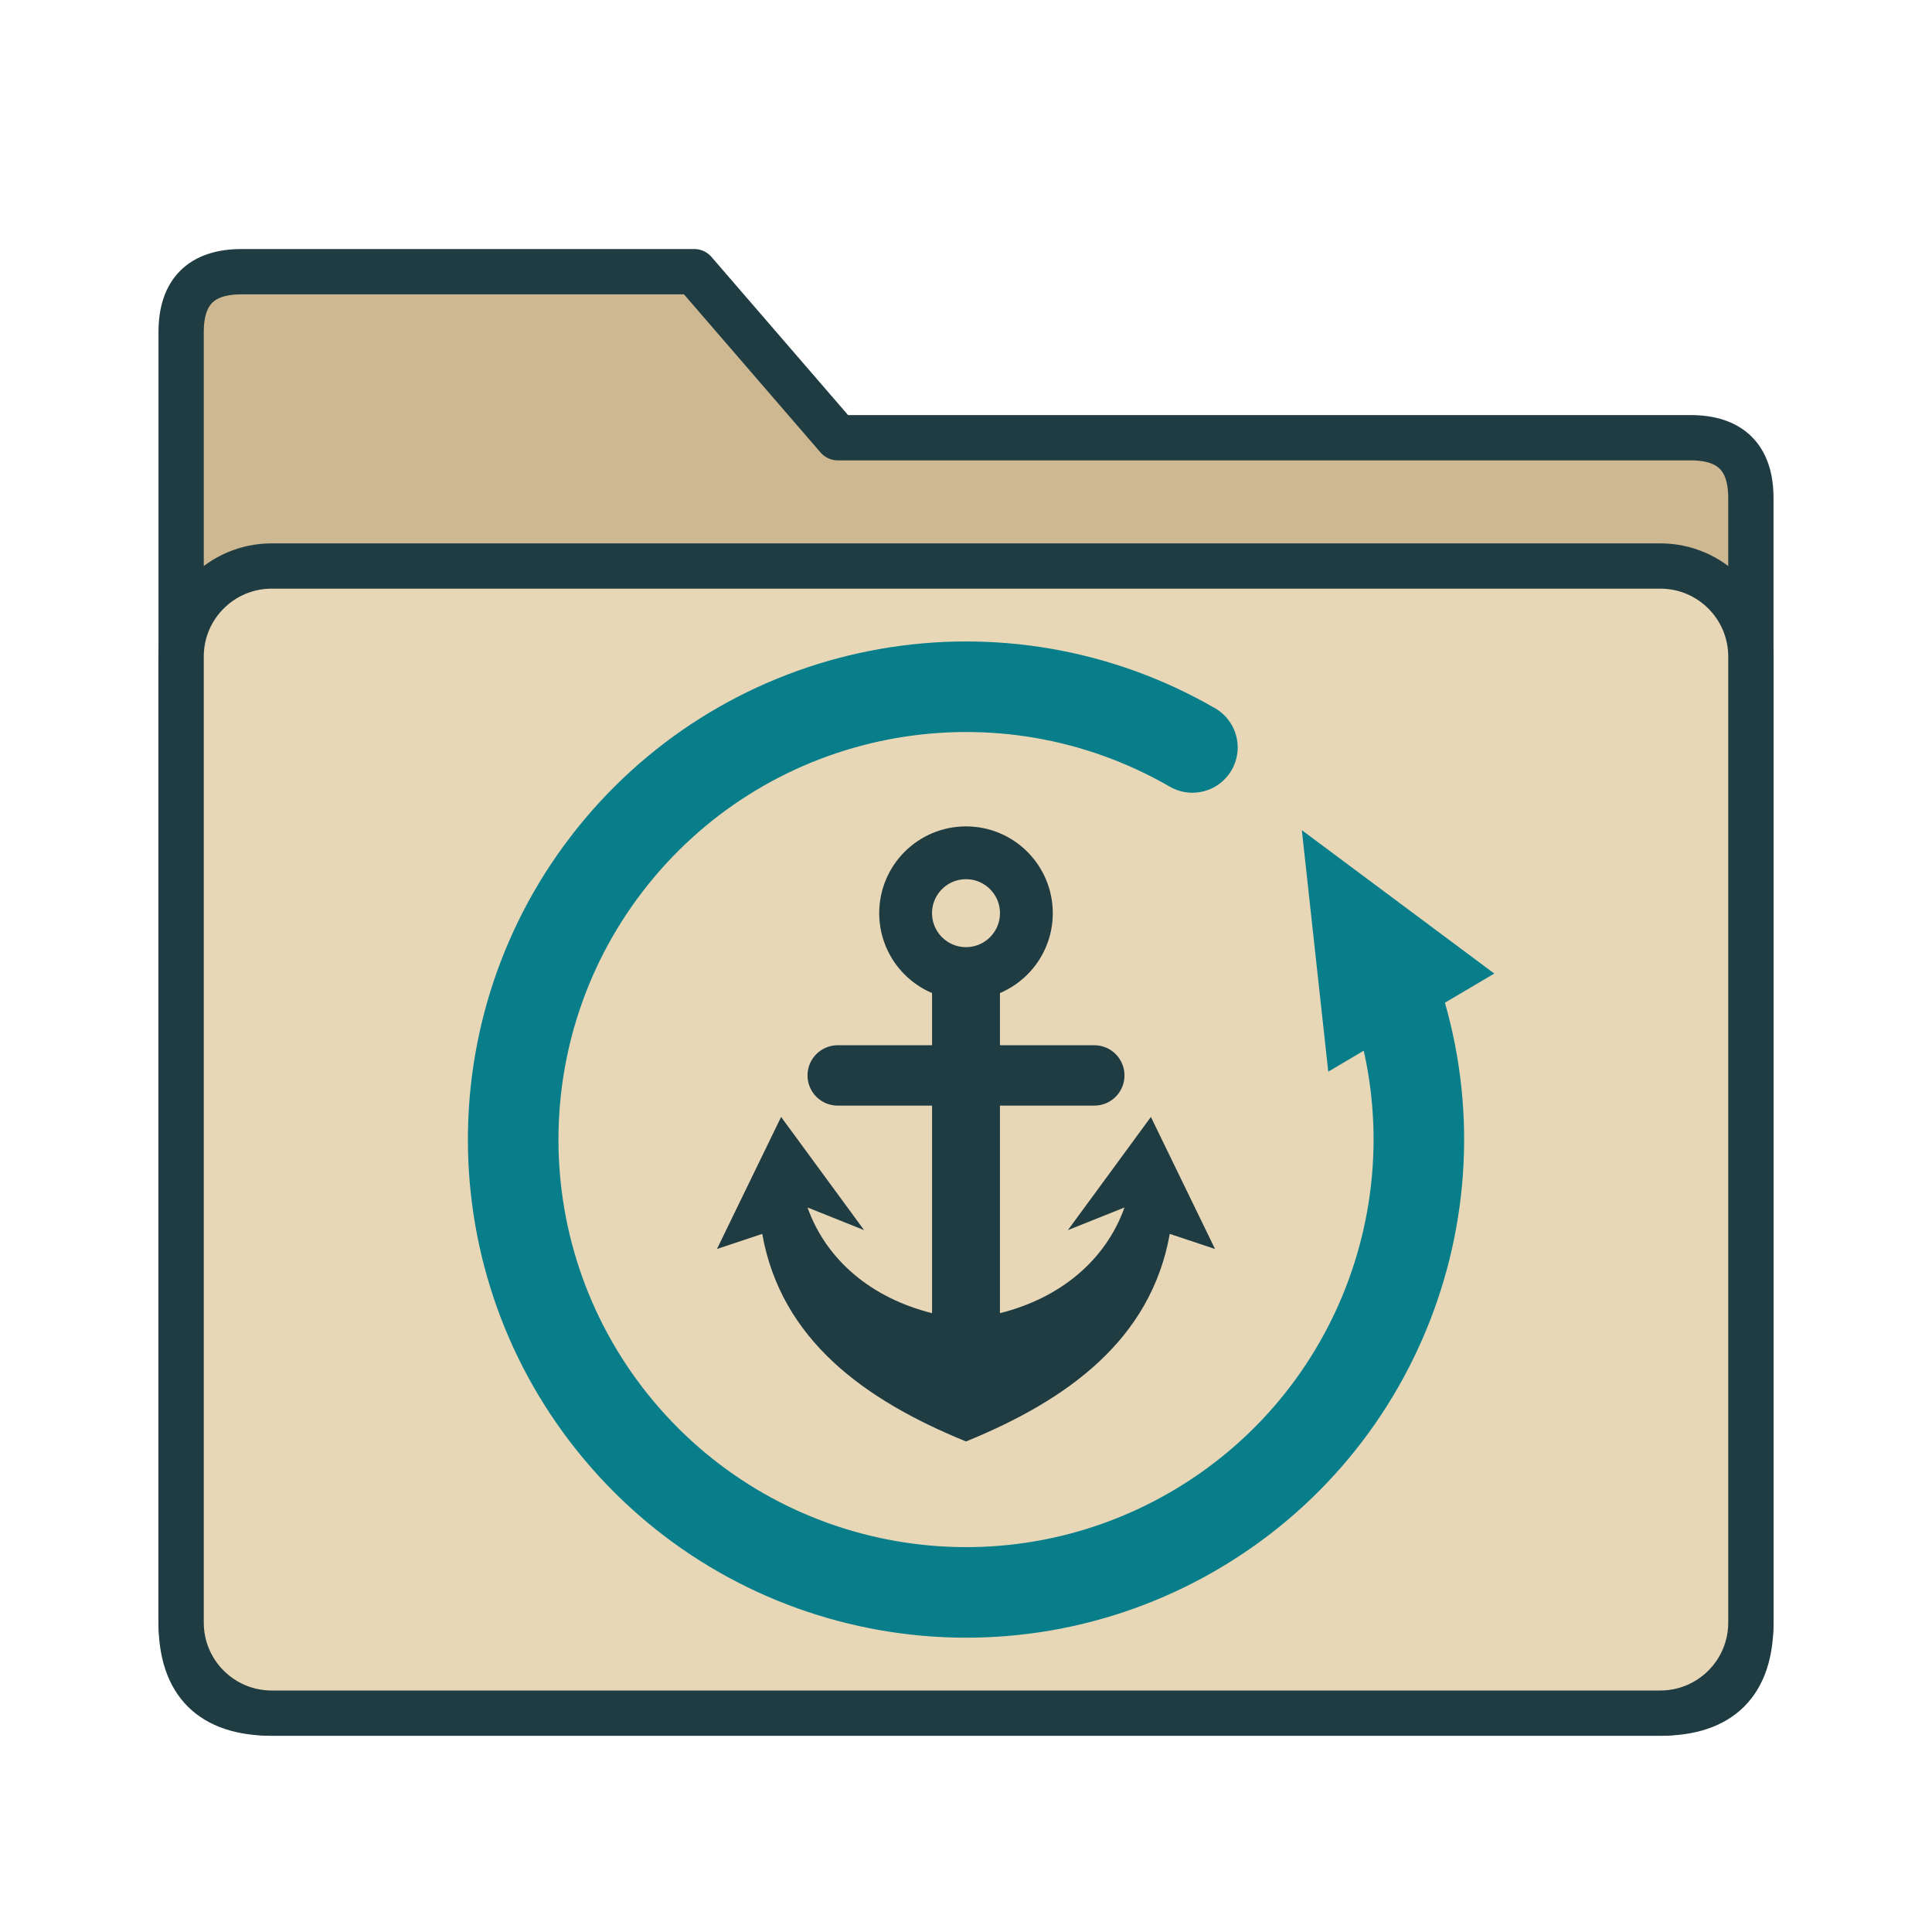
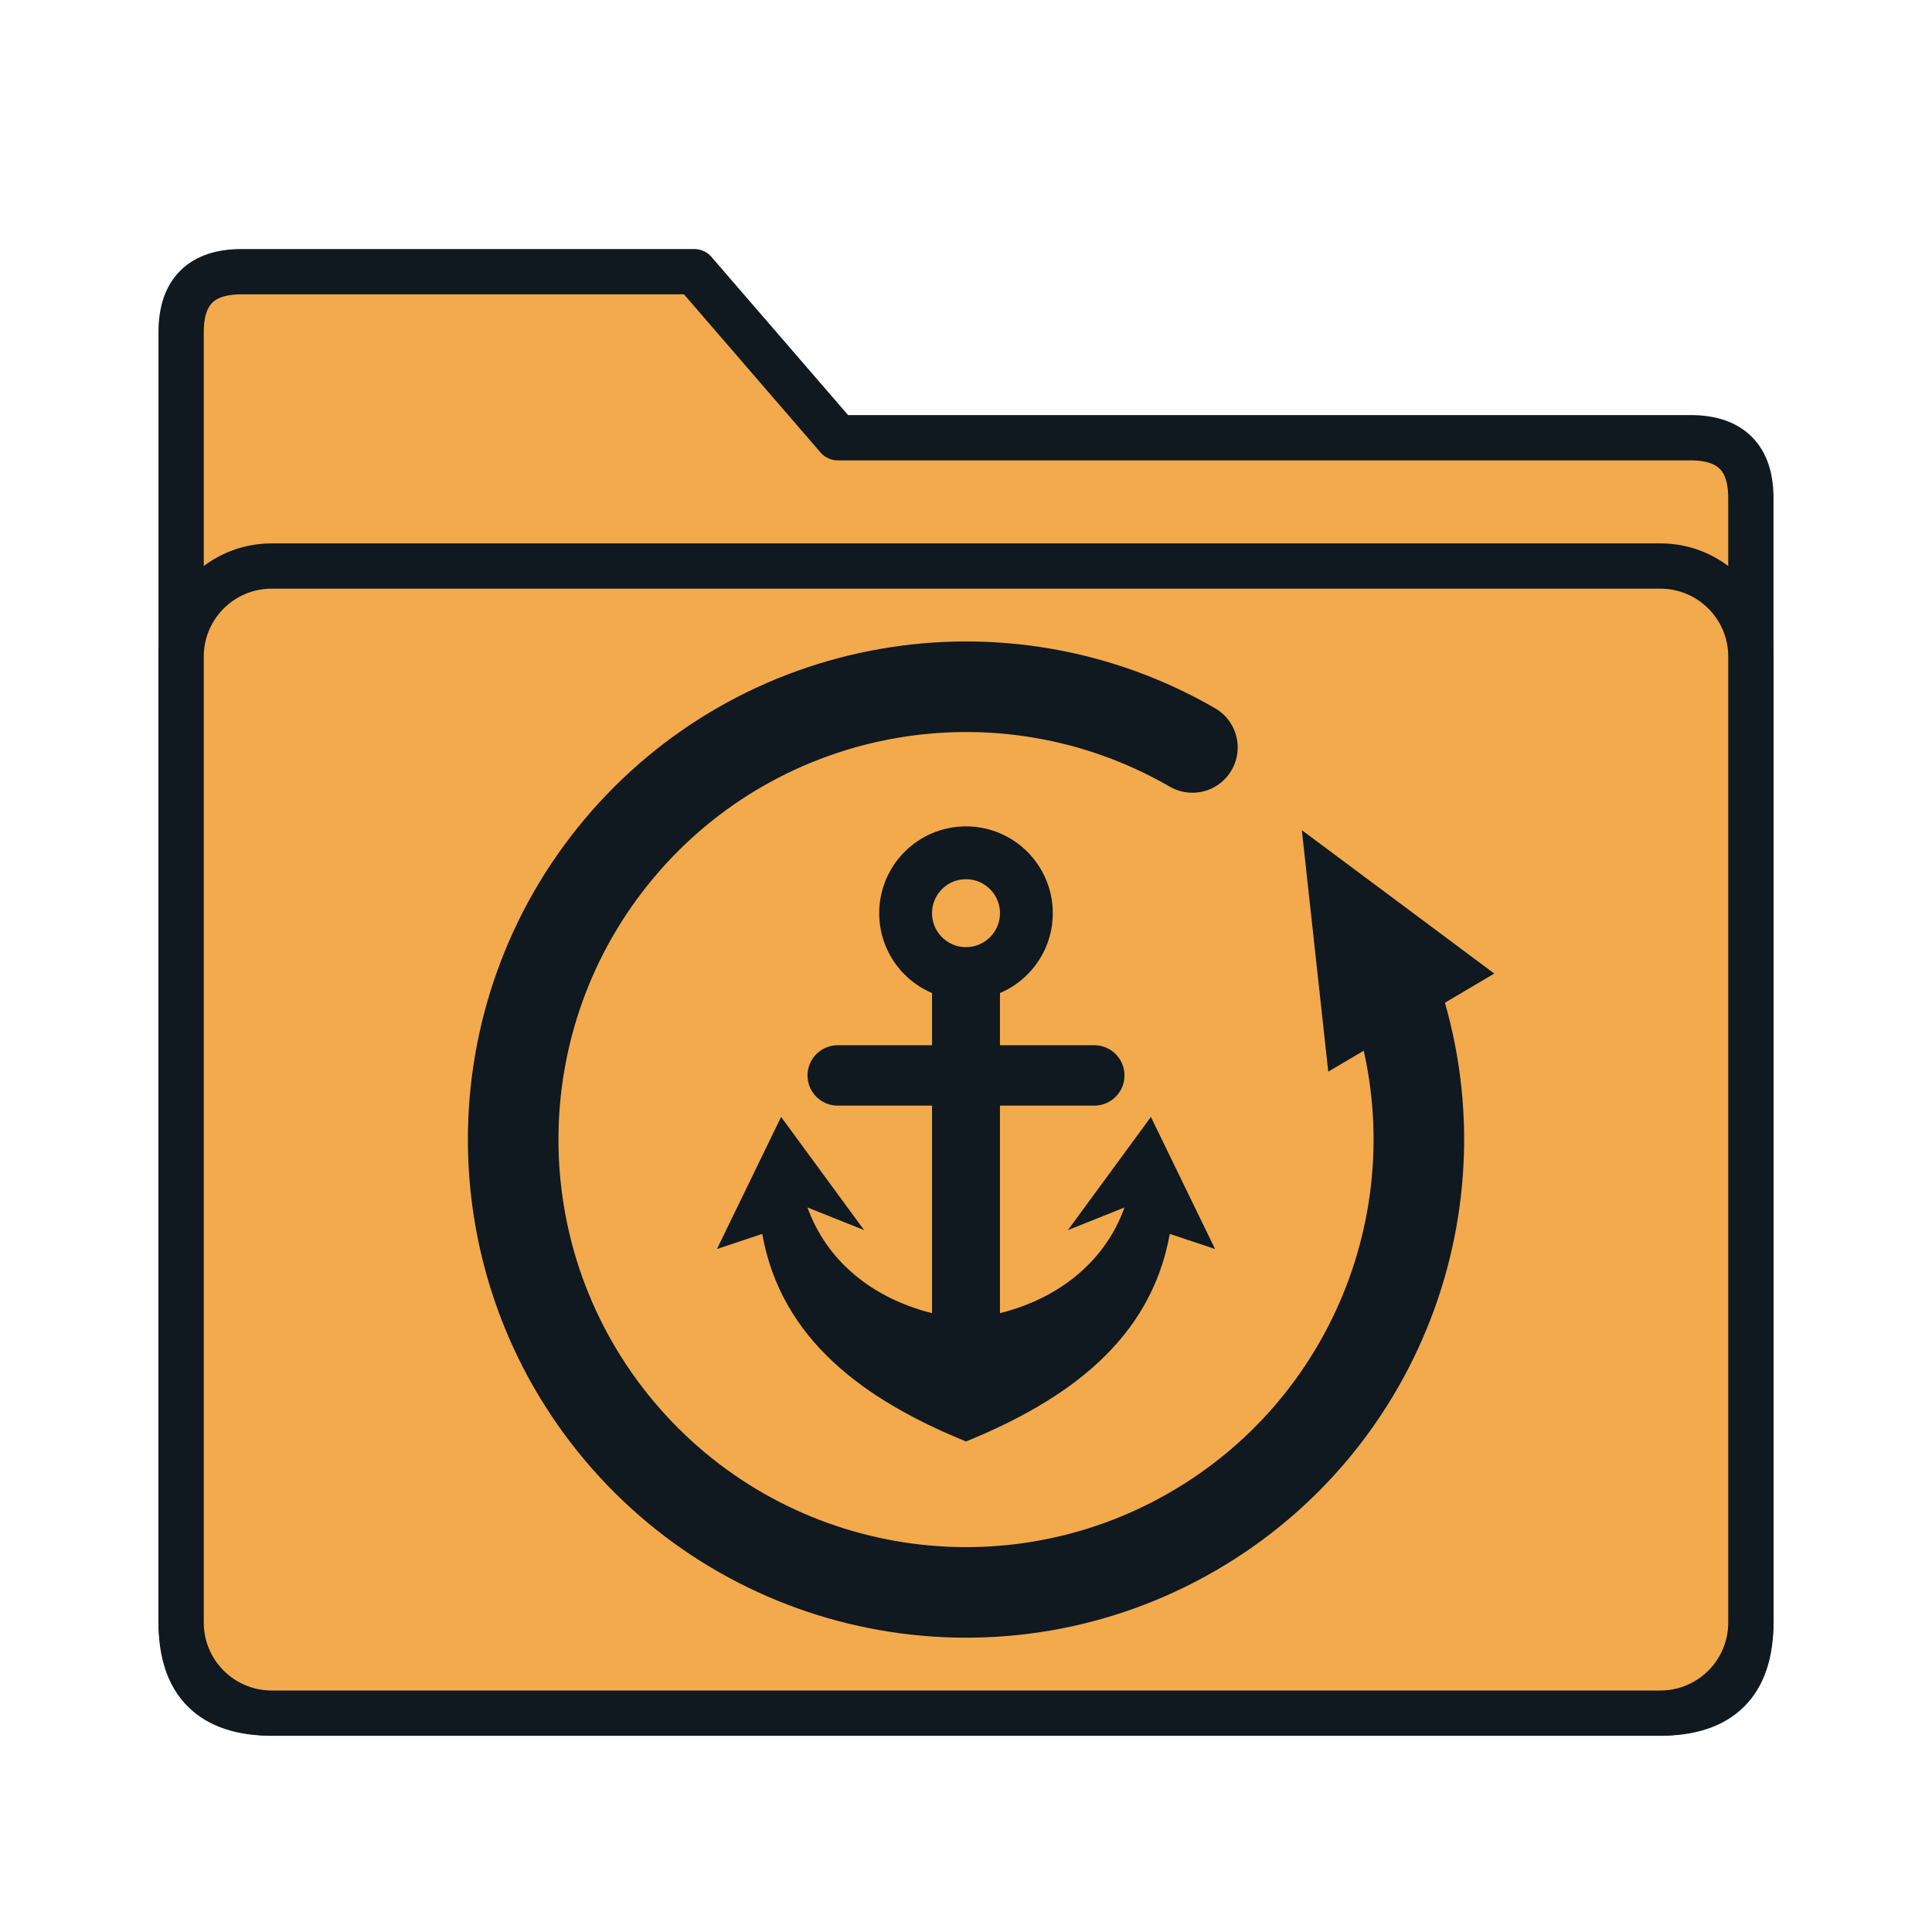
<svg xmlns="http://www.w3.org/2000/svg" viewBox="0 0 512 512">
-   <path d="M48 180V88Q48 72 64 72H184L222 116H448Q464 116 464 132V430Q464 454 440 454H72Q48 454 48 430Z" fill="#CDB892" stroke="#203C43" stroke-width="12" stroke-linejoin="round" />
-   <rect x="48" y="150" width="416" height="304" rx="24" fill="#E8D7B7" stroke="#203C43" stroke-width="12" />
-   <path d="M316 198.08A120 120 0 1 0 368.76 260.96" fill="none" stroke="#087E8B" stroke-width="24" stroke-linecap="round" />
-   <path d="M345 220L396 258L352 284Z" fill="#087E8B" />
-   <circle cx="256" cy="242" r="16" fill="none" stroke="#203C43" stroke-width="14" />
-   <path d="M247 263V348C231 344 219 334 214 320L229 326L207 296L190 331L202 327C207 355 229 371 256 382C283 371 305 355 310 327L322 331L305 296L283 326L298 320C293 334 281 344 265 348V263Z" fill="#203C43" />
-   <path d="M222 285H290" fill="none" stroke="#203C43" stroke-width="16" stroke-linecap="round" />
+   <path d="M48 180V88Q48 72 64 72H184L222 116H448Q464 116 464 132V430Q464 454 440 454H72Q48 454 48 430Z" fill="#F2AA4C" stroke="#101820" stroke-width="12" stroke-linejoin="round" />
+   <rect x="48" y="150" width="416" height="304" rx="24" fill="#F2AA4C" stroke="#101820" stroke-width="12" />
+   <path d="M316 198.08A120 120 0 1 0 368.76 260.96" fill="none" stroke="#101820" stroke-width="24" stroke-linecap="round" />
+   <path d="M345 220L396 258L352 284Z" fill="#101820" />
+   <circle cx="256" cy="242" r="16" fill="none" stroke="#101820" stroke-width="14" />
+   <path d="M247 263V348C231 344 219 334 214 320L229 326L207 296L190 331L202 327C207 355 229 371 256 382C283 371 305 355 310 327L322 331L305 296L283 326L298 320C293 334 281 344 265 348V263Z" fill="#101820" />
+   <path d="M222 285H290" fill="none" stroke="#101820" stroke-width="16" stroke-linecap="round" />
</svg>
